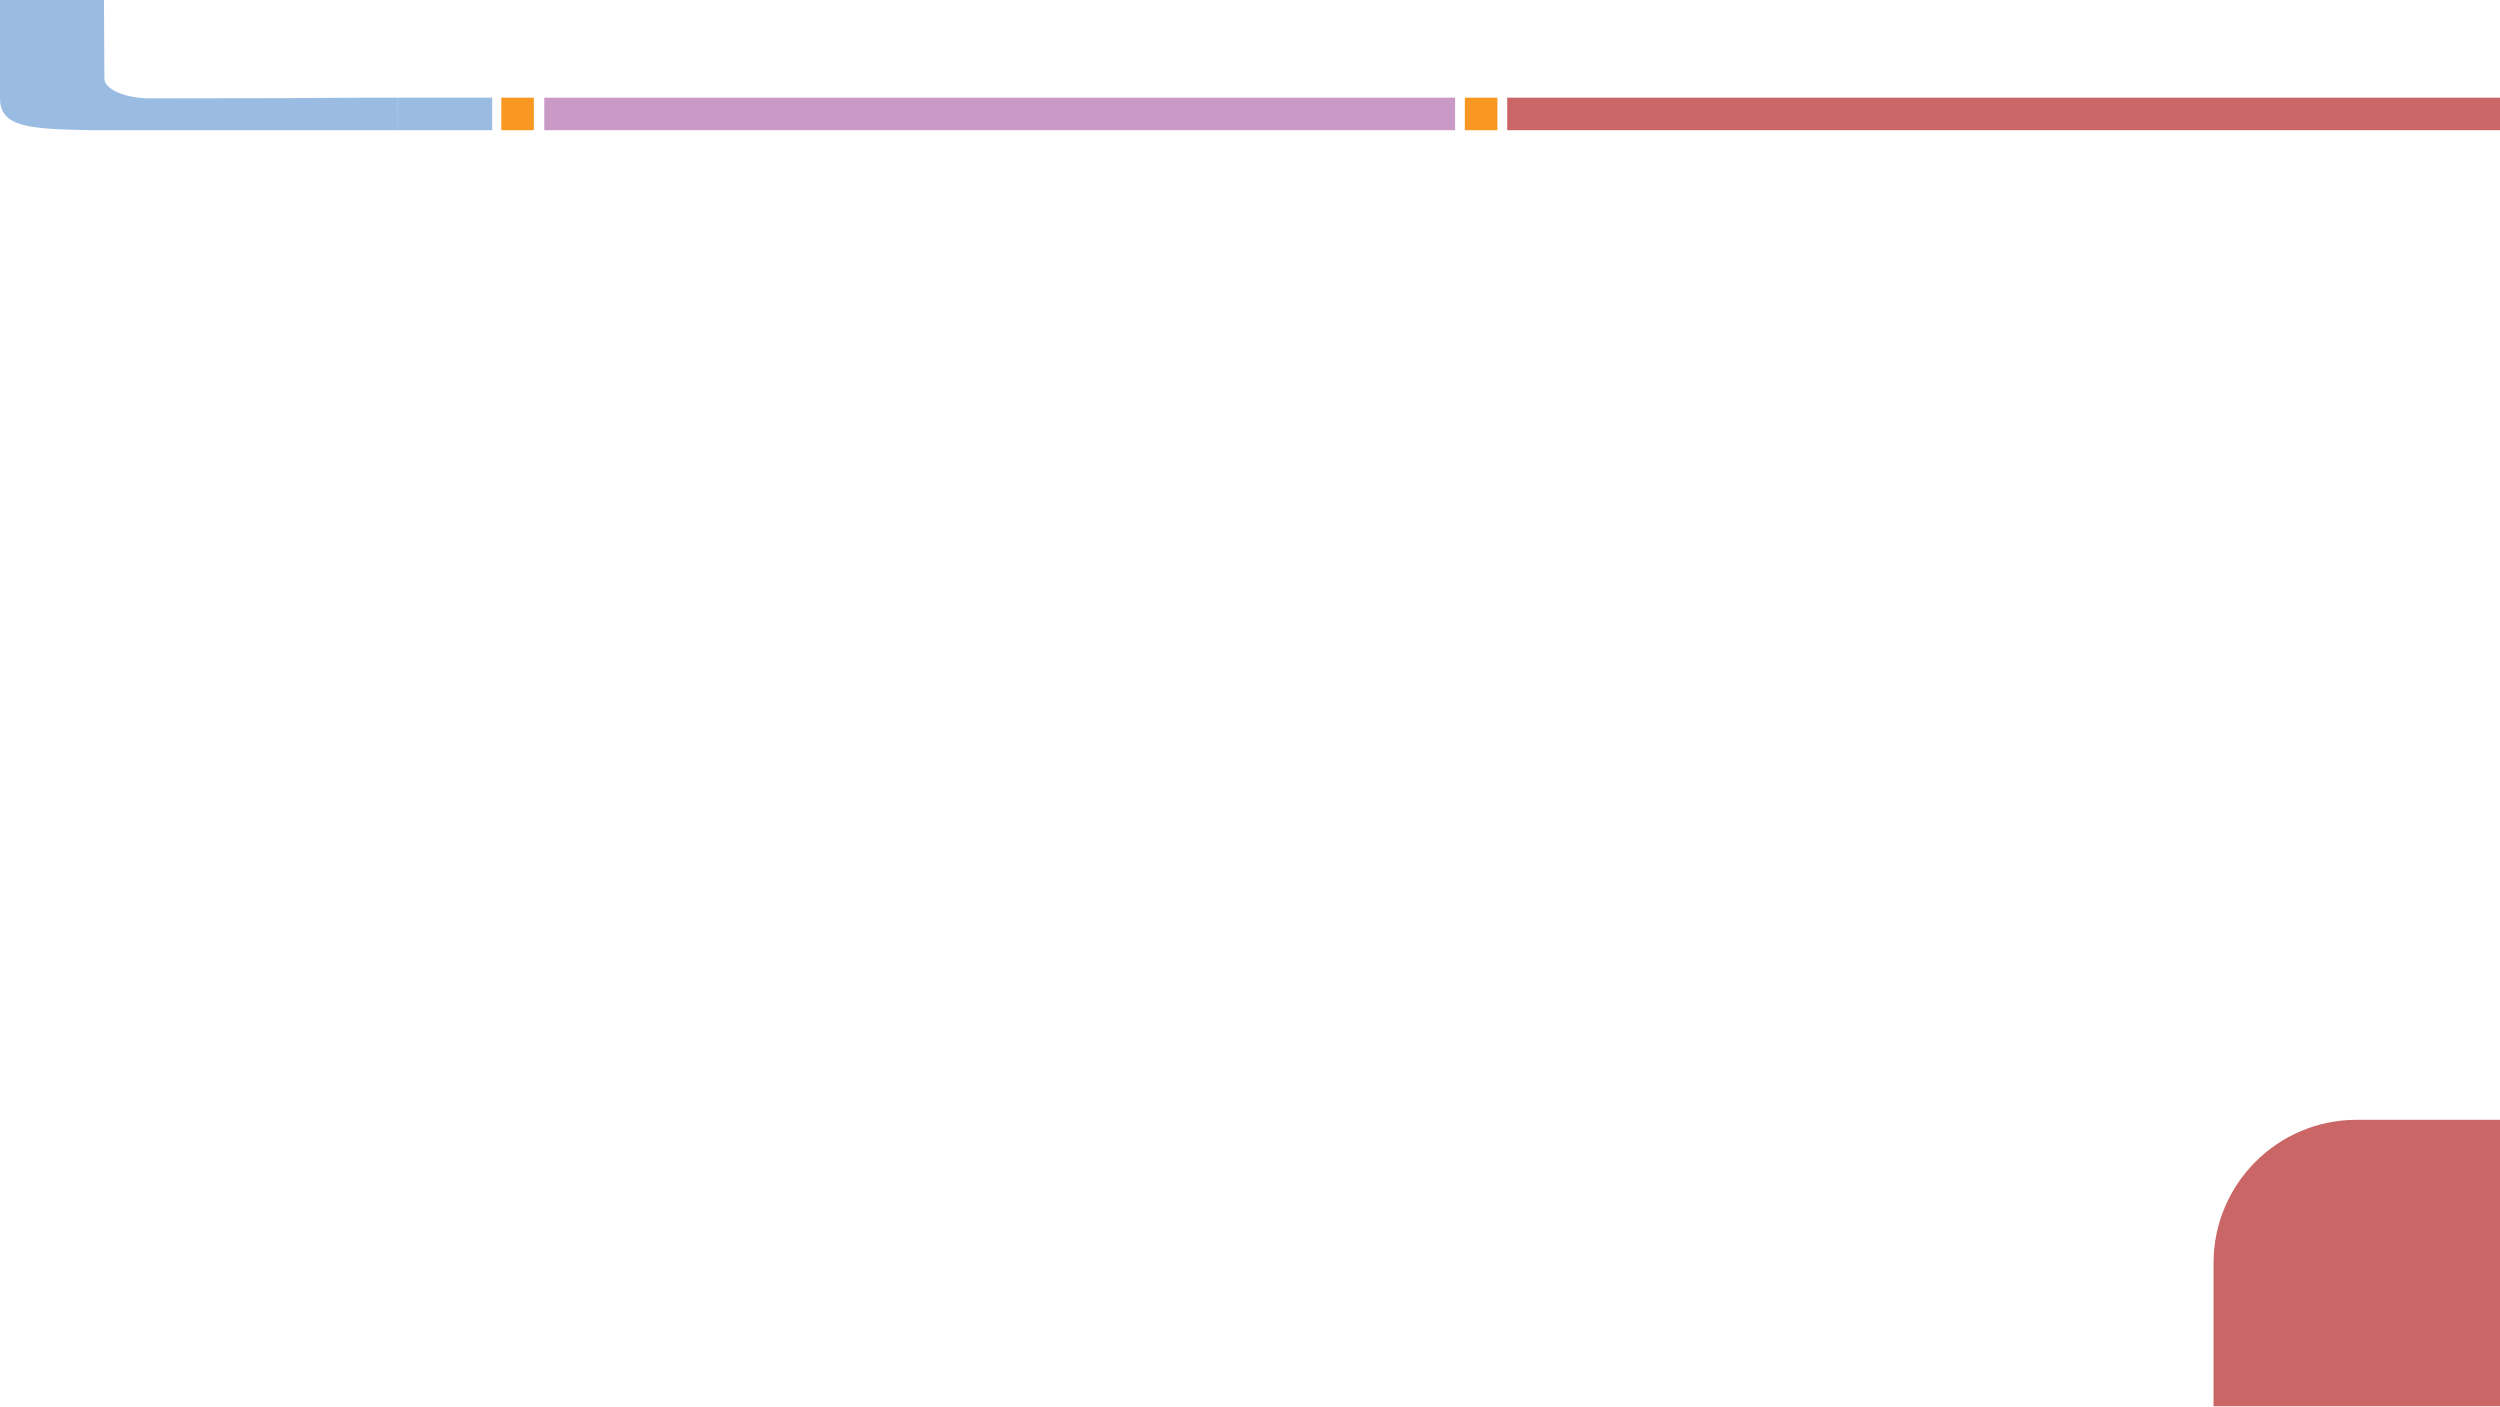
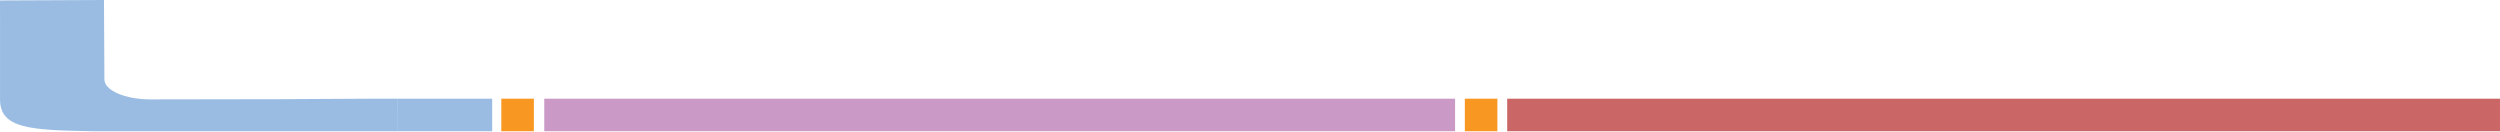
- <svg xmlns="http://www.w3.org/2000/svg" width="1920" height="1080" viewBox="0 0 508 285.75" version="1.1" id="svg1" xml:space="preserve">
+ <svg xmlns="http://www.w3.org/2000/svg" width="1920" height="100.795" viewBox="0 0 508 26.669" version="1.1" id="svg1" xml:space="preserve">
  <defs id="defs1">
    <symbol id="symbol4">
      <path d="m 439.208,5.292 c -3.653,1e-7 -6.615,3.554 -6.615,7.938 0,4.384 2.961,7.938 6.615,7.938 h 44.979 c 3.653,0 6.615,-3.554 6.615,-7.938 0,-4.384 -2.961,-7.938 -6.615,-7.938 z" style="fill:#fece63;stroke-width:2.898" id="path4" />
    </symbol>
    <symbol id="symbol5">
      <rect style="fill:#f89722;fill-opacity:1;stroke-width:0.783" id="rect6-2" width="13.229" height="13.24" x="281.781" y="26.458" />
    </symbol>
  </defs>
-   <g id="g3" transform="scale(1,0.8)">
+   <g id="g3" transform="matrix(1,0,0,0.8,0,0.210474)">
    <rect style="display:none;fill:#000000;fill-opacity:1;stroke-width:3.172" id="rect5" width="481.542" height="38.034" x="26.458" y="0" />
    <rect style="fill:#f89722;fill-opacity:1;stroke-width:0.438" id="rect6" width="6.615" height="8.268" x="101.865" y="24.805" />
    <rect style="fill:#f89722;fill-opacity:1;stroke-width:0.438" id="rect6-3" width="6.615" height="8.268" x="297.656" y="24.805" />
    <rect style="fill:#cb6666;fill-opacity:1;stroke-width:2.417" id="rect6-0-1" width="201.74" height="8.268" x="306.26" y="24.805" />
    <rect style="fill:#cb99c5;fill-opacity:1;stroke-width:2.315" id="rect6-9" width="185.076" height="8.268" x="110.596" y="24.805" />
-     <path id="path5" style="fill:#9abce3;stroke-width:2.579" d="M 0,-0.147 0.005,25.078 c 0.053,7.248 5.934,7.727 18.809,7.994 h 61.937 l -0.004,-3.188 -0.049,-5.08 c -7.744,-0.028 -15.455,0.098 -23.201,0.121 l -26.998,0.054 c -5.046,-0.017 -9.279,-2.226 -9.285,-5.077 l -0.087,-20.167 z" />
+     <path id="path5" style="fill:#9abce3;stroke-width:2.579" d="M 0,-0.147 0.005,25.078 c 0.053,7.248 5.934,7.727 18.809,7.994 h 61.937 l -0.004,-3.188 -0.049,-5.08 c -7.744,-0.028 -15.455,0.098 -23.201,0.121 L 30.499,24.98 c -5.046,-0.017 -9.279,-2.226 -9.285,-5.077 l -0.087,-20.167 z" />
    <rect style="fill:#9abce3;stroke-width:3.135" id="rect7" width="19.315" height="8.268" x="80.698" y="24.805" />
  </g>
-   <g id="g1" transform="translate(-2.731,21.68645)" style="display:none">
+   <g id="g1" transform="translate(-2.731,21.89693)" style="display:none">
    <path id="path41" style="fill:#d8a56f;fill-opacity:1;stroke-width:0.25" d="m 491.88,229.575 a 17.296,17.296 0 0 1 -15.63,15.644 l 5.2e-4,16.292 a 31.92,31.936 0 0 0 31.92,-31.936 z" />
    <path id="path42" style="fill:#b67cd1;stroke-width:0.25" d="m 442.266,229.575 a 31.92,31.936 0 0 0 31.92,31.936 l -5.3e-4,-16.292 a 17.296,17.296 0 0 1 -15.629,-15.643 z" />
    <path id="path43" style="fill:#959ffe;fill-opacity:1;stroke-width:0.25" d="m 474.186,195.606 c -6.658,2e-5 -12.841,2.039 -17.957,5.528 -8.429,5.748 -13.964,15.431 -13.964,26.407 h 16.291 a 17.296,17.296 0 0 1 15.63,-15.644 z" />
    <path id="path44" style="fill:#b67cd1;stroke-width:0.25" d="m 476.25,195.606 v 16.253 a 17.296,17.296 0 0 1 15.668,15.682 h 16.252 a 31.92,31.935 0 0 0 -31.92,-31.936 31.92,31.935 0 0 0 -5.2e-4,0 z" />
    <circle style="fill:#e9e5b8;fill-opacity:1;fill-rule:nonzero;stroke-width:0.556" id="circle44" cx="475.218" cy="228.558" r="14.807" />
    <text xml:space="preserve" style="font-style:normal;font-variant:normal;font-weight:normal;font-stretch:normal;font-size:8.384px;font-family:'Univers UltraCondensed';-inkscape-font-specification:'Univers UltraCondensed, ';fill:#a43333;stroke-width:0.262" x="450.609" y="214.601" id="text1-8">
      <tspan id="tspan1-2" style="font-weight:normal;font-size:8.384px;fill:#000000;fill-opacity:1;stroke-width:0.262" x="450.609" y="214.601">WARP</tspan>
    </text>
    <text xml:space="preserve" style="font-style:normal;font-variant:normal;font-weight:normal;font-stretch:normal;font-size:8.384px;font-family:'Univers UltraCondensed';-inkscape-font-specification:'Univers UltraCondensed, ';fill:#000000;fill-opacity:1;stroke-width:0.262" x="452.521" y="248.57" id="text2-7">
      <tspan id="tspan2-2" style="font-size:8.384px;stroke-width:0.262" x="452.521" y="248.57">HAIL</tspan>
    </text>
    <text xml:space="preserve" style="font-style:normal;font-variant:normal;font-weight:normal;font-stretch:normal;font-size:8.384px;font-family:'Univers UltraCondensed';-inkscape-font-specification:'Univers UltraCondensed, ';fill:#000000;fill-opacity:1;stroke-width:0.262" x="484.991" y="214.601" id="text3-8">
      <tspan id="tspan3-9" style="font-weight:bold;font-size:8.384px;stroke-width:0.262" x="484.991" y="214.601">BEAM</tspan>
    </text>
    <text xml:space="preserve" style="font-style:normal;font-variant:normal;font-weight:normal;font-stretch:normal;font-size:6.987px;font-family:'Univers UltraCondensed';-inkscape-font-specification:'Univers UltraCondensed, ';fill:#000000;fill-opacity:1;stroke-width:0.262" x="469.624" y="231.586" id="text4-4">
      <tspan id="tspan4-7" style="font-size:8.384px;stroke-width:0.262" x="469.624" y="231.586">SHIP</tspan>
      <tspan style="stroke-width:0.262" x="469.624" y="240.755" id="tspan5-7" />
    </text>
    <text xml:space="preserve" style="font-style:normal;font-variant:normal;font-weight:normal;font-stretch:normal;font-size:8.384px;font-family:'Univers UltraCondensed';-inkscape-font-specification:'Univers UltraCondensed, ';fill:#000000;fill-opacity:1;stroke-width:0.262" x="485.453" y="248.57" id="text6-1">
      <tspan id="tspan6-0" style="font-size:8.384px;stroke-width:0.262" x="485.453" y="248.57">DOCK</tspan>
    </text>
  </g>
-   <g id="layer1">
-     <path d="m 478.896,227.542 c -16.074,-1e-5 -29.104,13.031 -29.104,29.104 V 285.75 h 29.104 29.104 v -21.127 -7.977 -29.104 z" style="fill:#cb6666;stroke-width:1.819" id="path2" />
-     <rect style="fill:#9abce3;stroke-width:5.093;fill-opacity:0" id="rect8" width="508" height="58.208" x="0" y="227.542" />
-   </g>
+   <g id="layer1" transform="translate(0,0.210474)" />
</svg>
